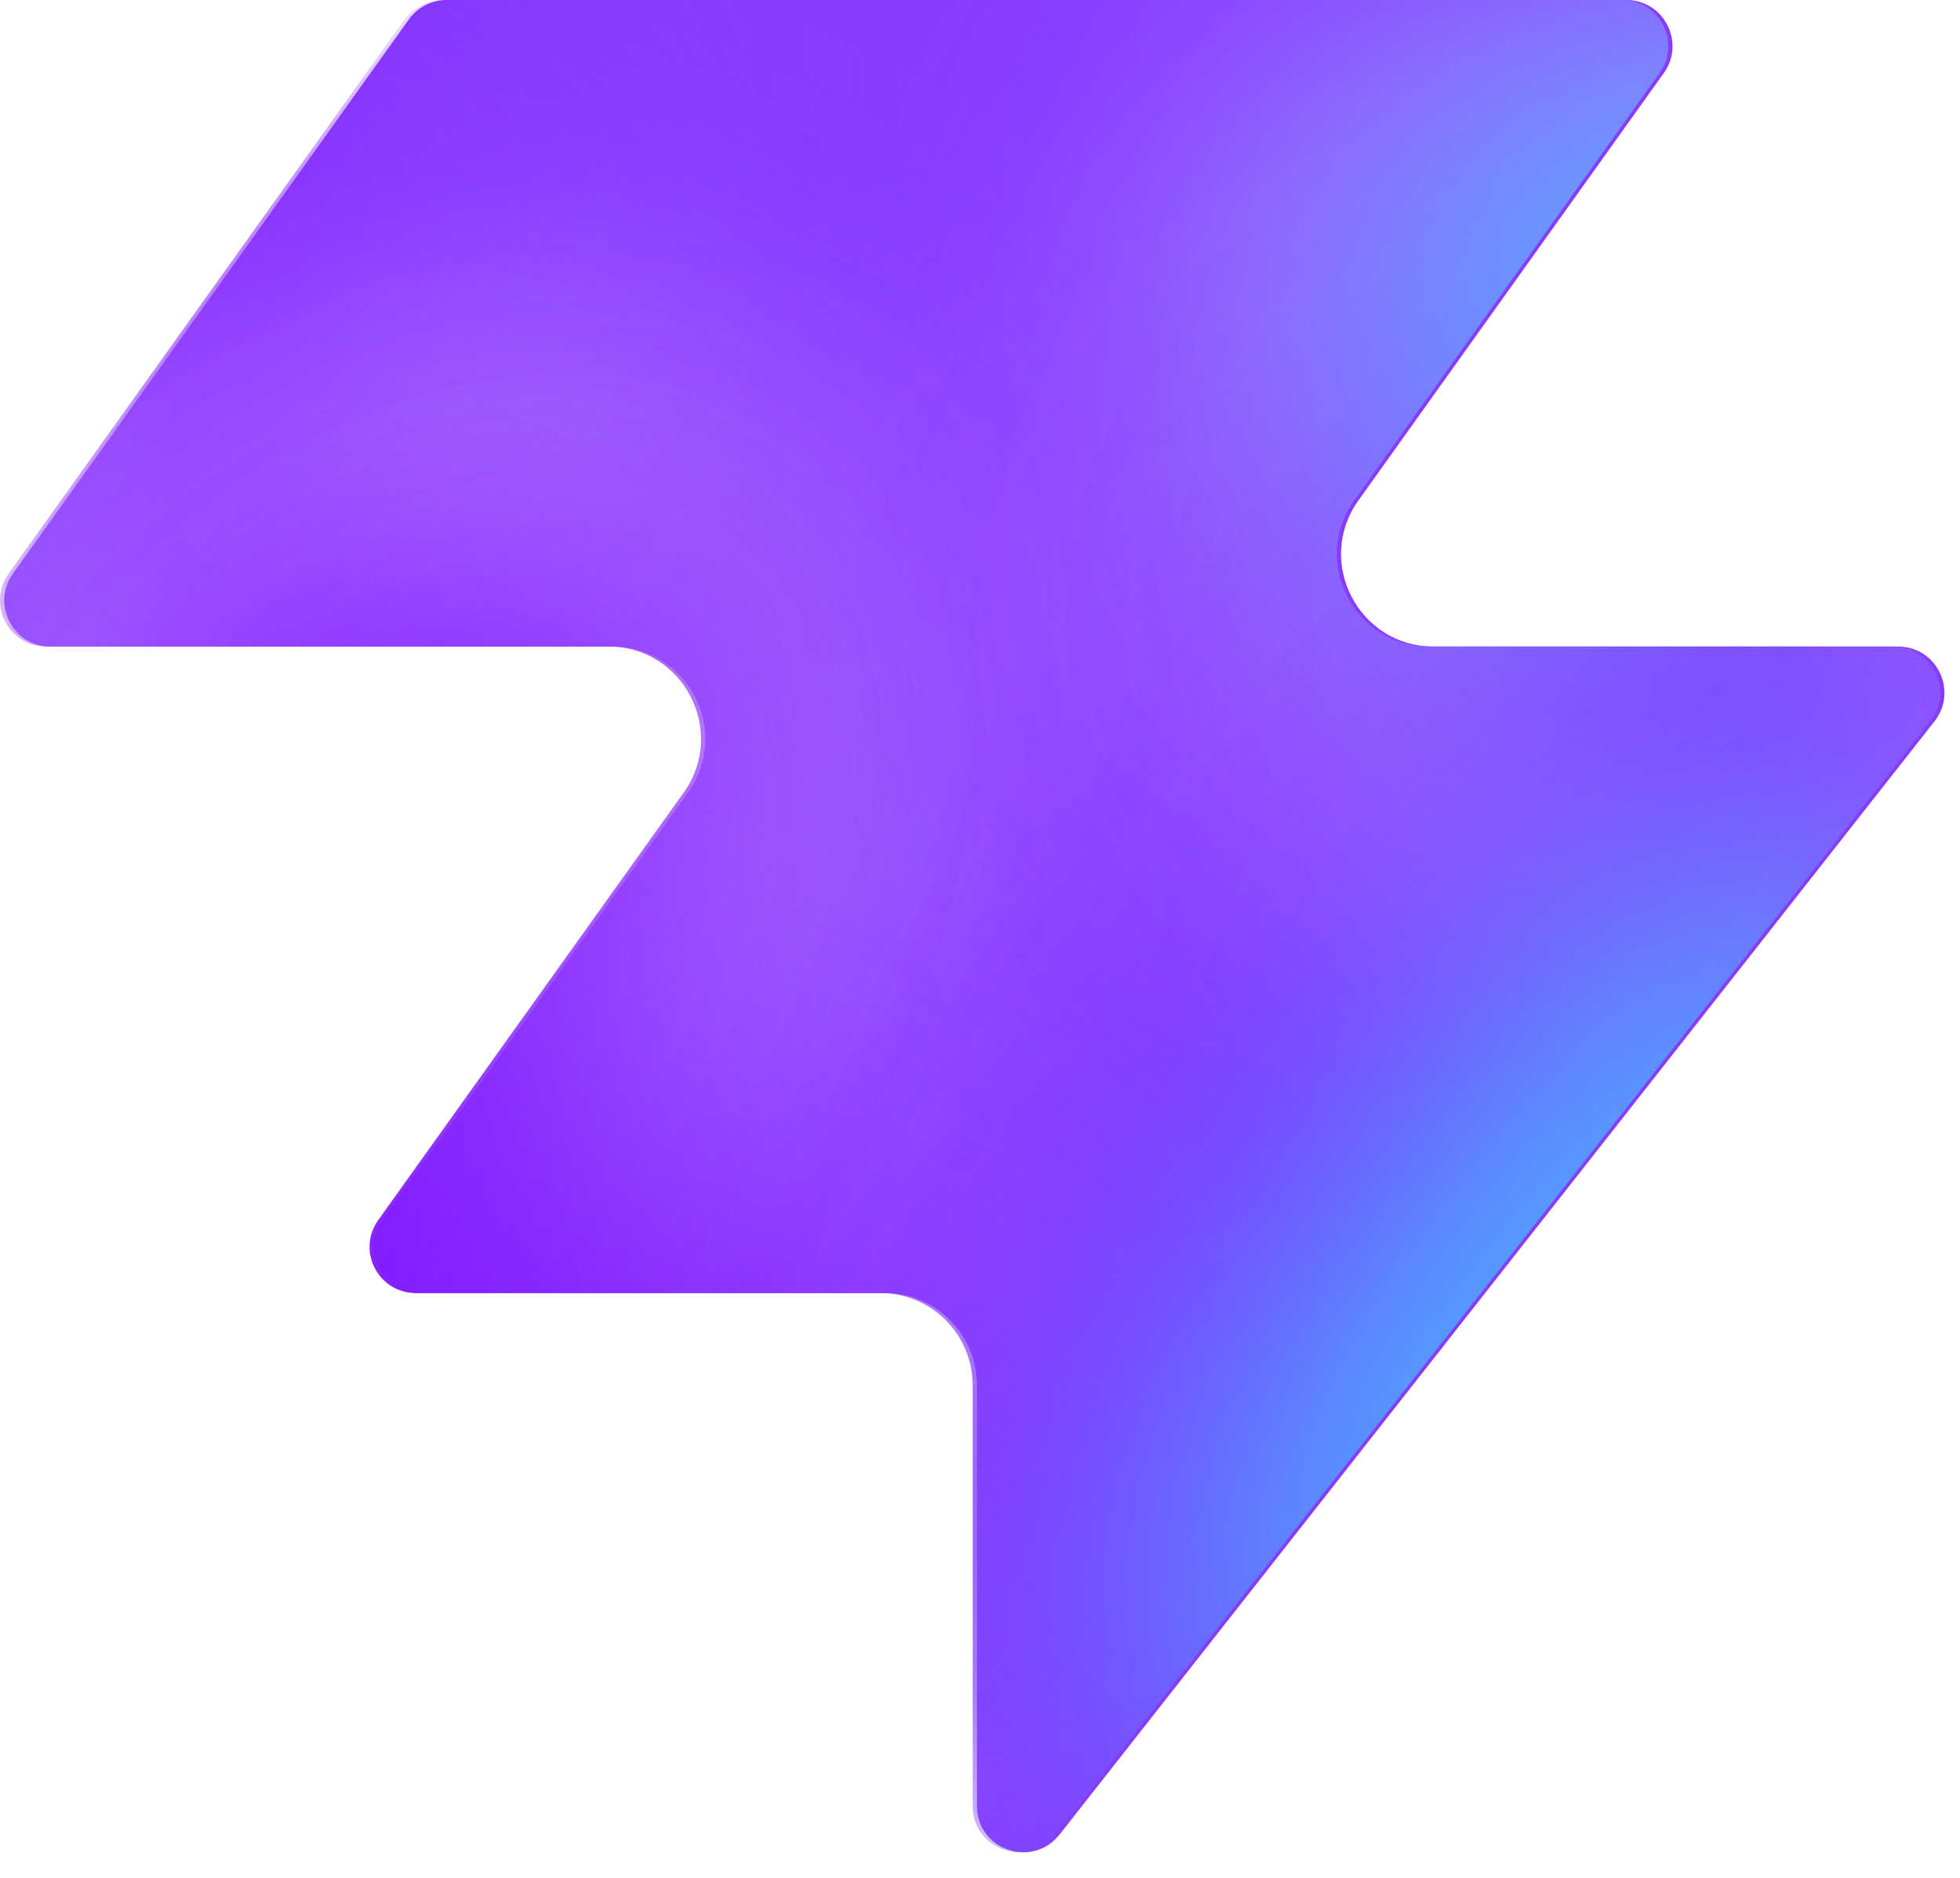
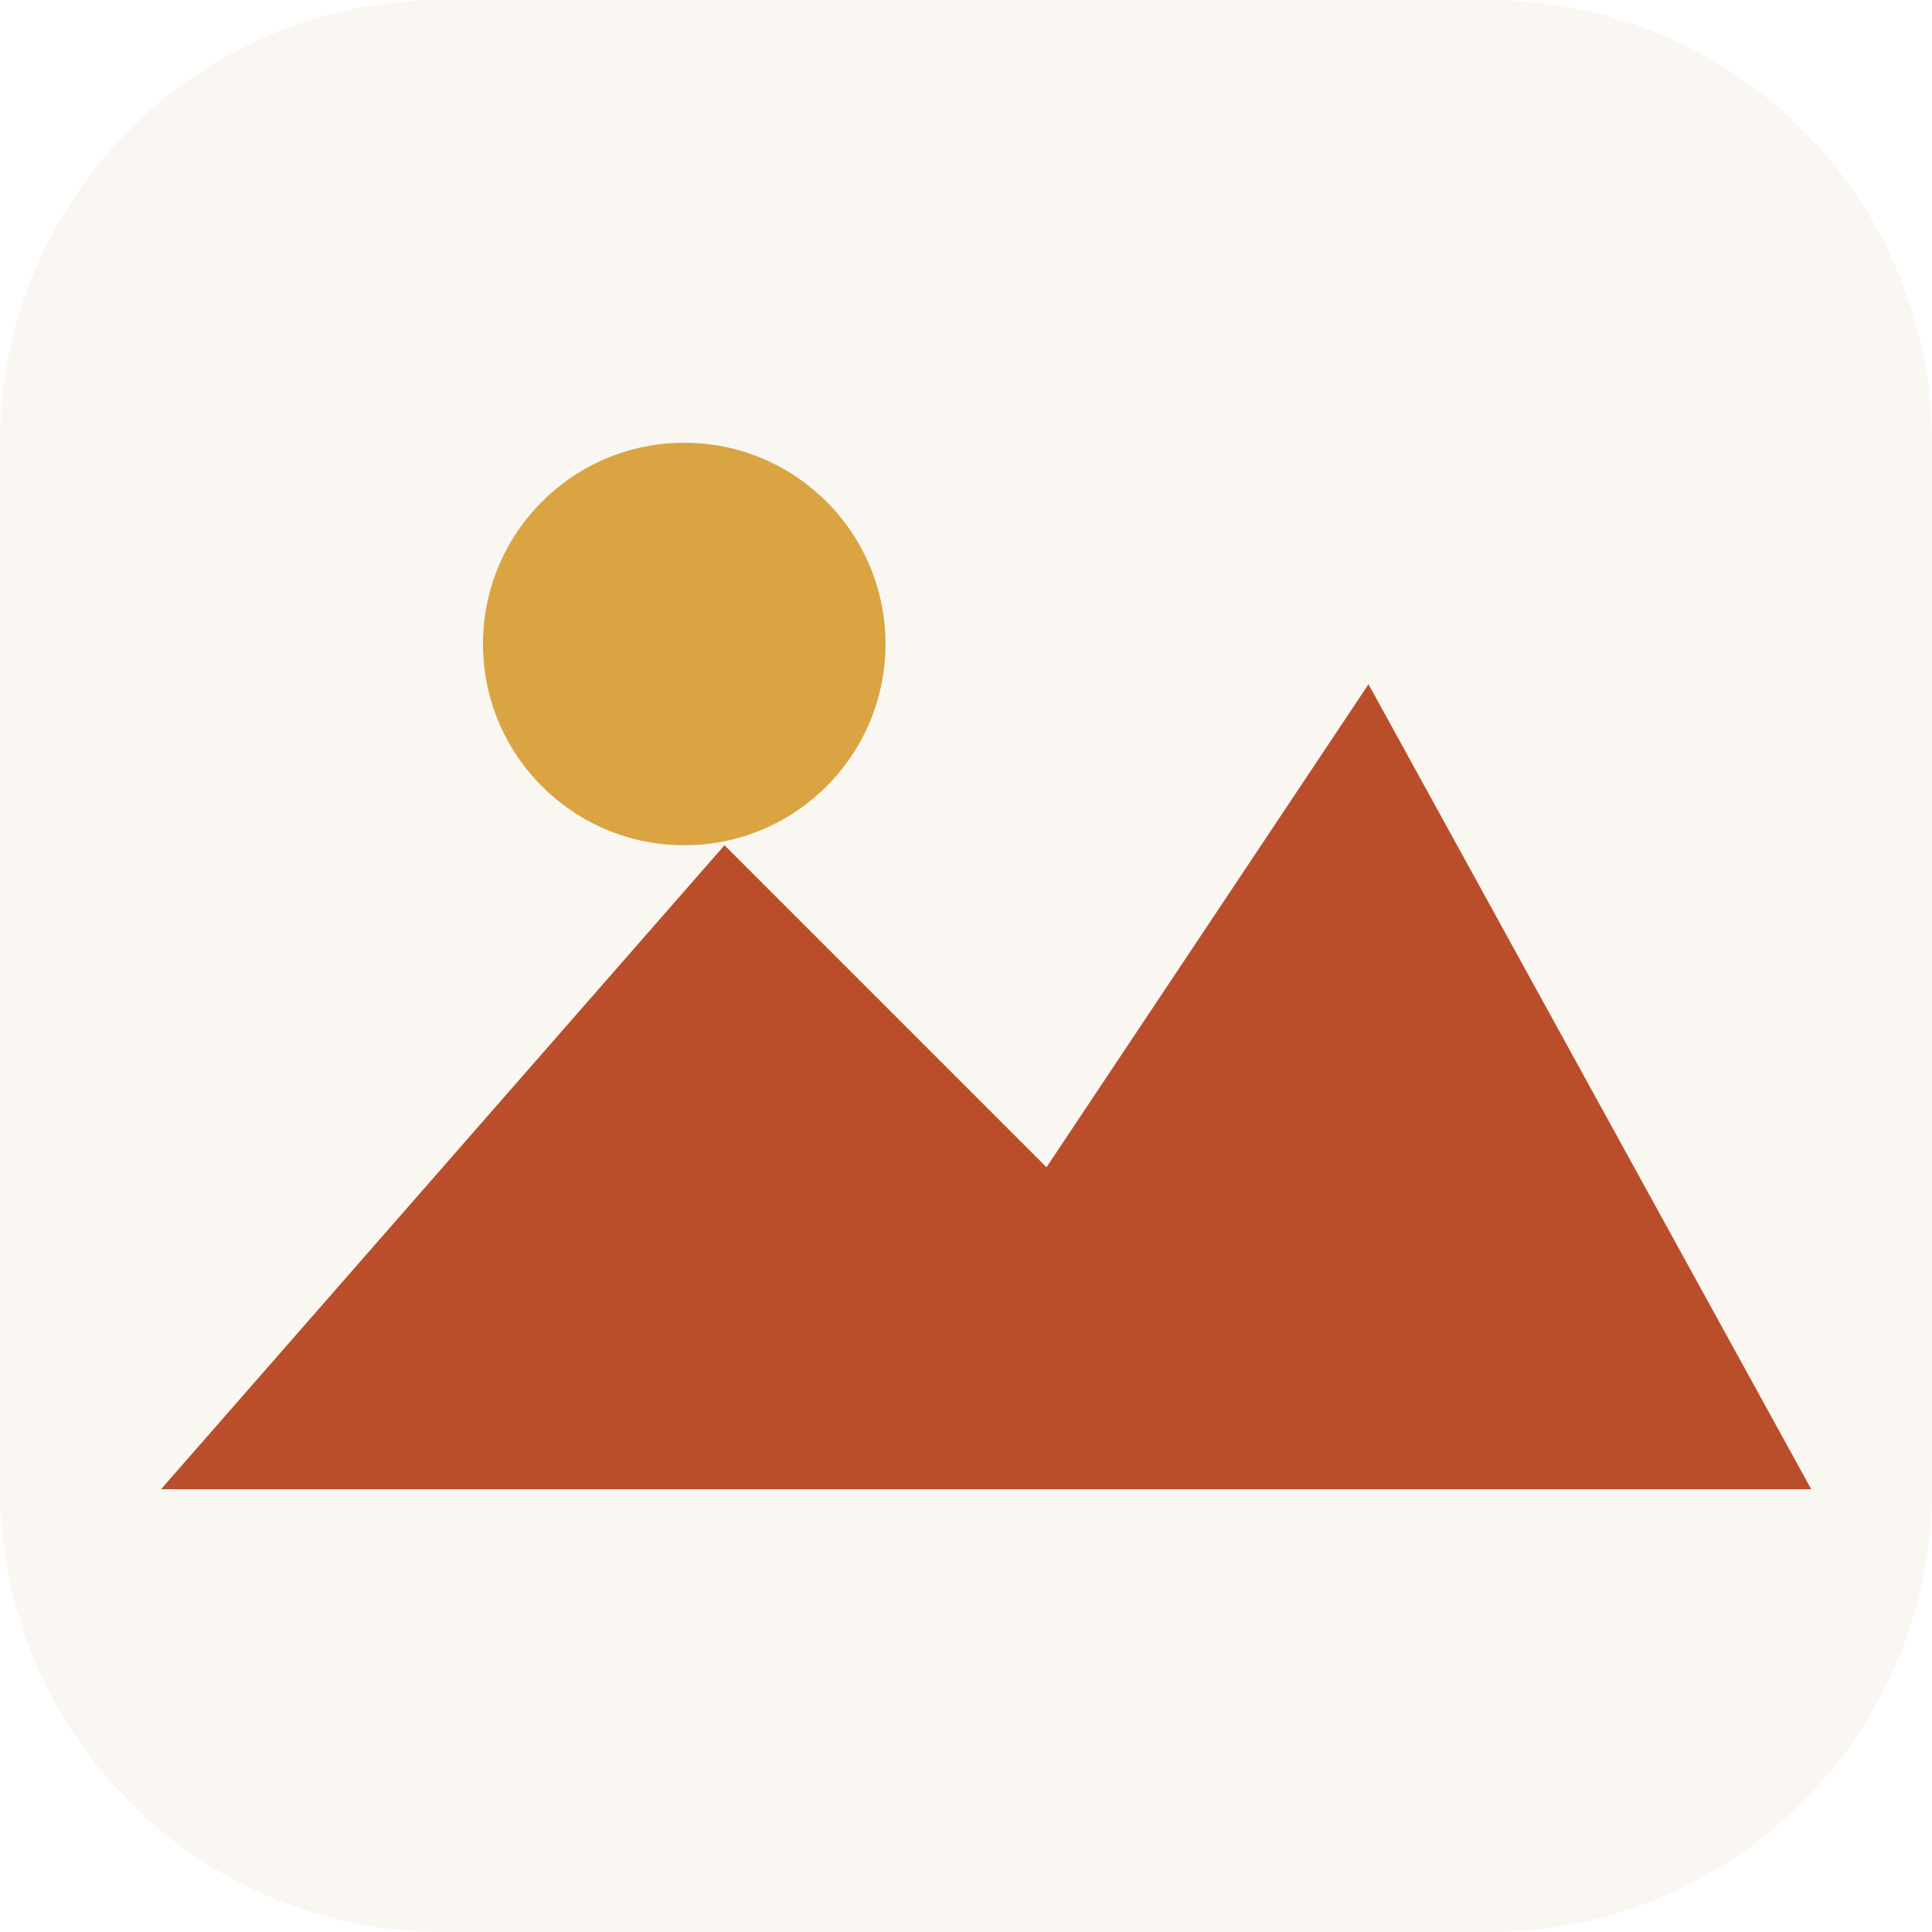
- <svg xmlns="http://www.w3.org/2000/svg" width="48" height="46" fill="none" viewBox="0 0 48 46">
-   <path fill="#863bff" d="M25.946 44.938c-.664.845-2.021.375-2.021-.698V33.937a2.26 2.26 0 0 0-2.262-2.262H10.287c-.92 0-1.456-1.04-.92-1.788l7.48-10.471c1.07-1.497 0-3.578-1.842-3.578H1.237c-.92 0-1.456-1.04-.92-1.788L10.013.474c.214-.297.556-.474.92-.474h28.894c.92 0 1.456 1.04.92 1.788l-7.48 10.471c-1.07 1.498 0 3.579 1.842 3.579h11.377c.943 0 1.473 1.088.89 1.83L25.947 44.94z" style="fill:#863bff;fill:color(display-p3 .525 .23 1);fill-opacity:1" />
-   <mask id="a" width="48" height="46" x="0" y="0" maskUnits="userSpaceOnUse" style="mask-type:alpha">
-     <path fill="#000" d="M25.842 44.938c-.664.844-2.021.375-2.021-.698V33.937a2.26 2.26 0 0 0-2.262-2.262H10.183c-.92 0-1.456-1.04-.92-1.788l7.48-10.471c1.07-1.498 0-3.579-1.842-3.579H1.133c-.92 0-1.456-1.04-.92-1.787L9.91.473c.214-.297.556-.474.92-.474h28.894c.92 0 1.456 1.04.92 1.788l-7.48 10.471c-1.07 1.498 0 3.578 1.842 3.578h11.377c.943 0 1.473 1.088.89 1.832L25.843 44.94z" style="fill:#000;fill-opacity:1" />
-   </mask>
-   <g mask="url(#a)">
-     <g filter="url(#b)">
-       <ellipse cx="5.508" cy="14.704" fill="#ede6ff" rx="5.508" ry="14.704" style="fill:#ede6ff;fill:color(display-p3 .927 .903 1);fill-opacity:1" transform="matrix(.00324 1 1 -.00324 -4.47 31.516)" />
-     </g>
-     <g filter="url(#c)">
-       <ellipse cx="10.399" cy="29.851" fill="#ede6ff" rx="10.399" ry="29.851" style="fill:#ede6ff;fill:color(display-p3 .927 .903 1);fill-opacity:1" transform="matrix(.00324 1 1 -.00324 -39.328 7.883)" />
-     </g>
-     <g filter="url(#d)">
-       <ellipse cx="5.508" cy="30.487" fill="#7e14ff" rx="5.508" ry="30.487" style="fill:#7e14ff;fill:color(display-p3 .492 .077 1);fill-opacity:1" transform="rotate(89.814 -25.913 -14.639)scale(1 -1)" />
-     </g>
-     <g filter="url(#e)">
-       <ellipse cx="5.508" cy="30.599" fill="#7e14ff" rx="5.508" ry="30.599" style="fill:#7e14ff;fill:color(display-p3 .492 .077 1);fill-opacity:1" transform="rotate(89.814 -32.644 -3.334)scale(1 -1)" />
-     </g>
-     <g filter="url(#f)">
-       <ellipse cx="5.508" cy="30.599" fill="#7e14ff" rx="5.508" ry="30.599" style="fill:#7e14ff;fill:color(display-p3 .492 .077 1);fill-opacity:1" transform="matrix(.00324 1 1 -.00324 -34.34 30.47)" />
-     </g>
-     <g filter="url(#g)">
-       <ellipse cx="14.072" cy="22.078" fill="#ede6ff" rx="14.072" ry="22.078" style="fill:#ede6ff;fill:color(display-p3 .927 .903 1);fill-opacity:1" transform="rotate(93.35 24.506 48.493)scale(-1 1)" />
-     </g>
-     <g filter="url(#h)">
-       <ellipse cx="3.47" cy="21.501" fill="#7e14ff" rx="3.47" ry="21.501" style="fill:#7e14ff;fill:color(display-p3 .492 .077 1);fill-opacity:1" transform="rotate(89.009 28.708 47.59)scale(-1 1)" />
-     </g>
-     <g filter="url(#i)">
-       <ellipse cx="3.47" cy="21.501" fill="#7e14ff" rx="3.47" ry="21.501" style="fill:#7e14ff;fill:color(display-p3 .492 .077 1);fill-opacity:1" transform="rotate(89.009 28.708 47.59)scale(-1 1)" />
-     </g>
-     <g filter="url(#j)">
-       <ellipse cx=".387" cy="8.972" fill="#7e14ff" rx="4.407" ry="29.108" style="fill:#7e14ff;fill:color(display-p3 .492 .077 1);fill-opacity:1" transform="rotate(39.51 .387 8.972)" />
-     </g>
-     <g filter="url(#k)">
-       <ellipse cx="47.523" cy="-6.092" fill="#7e14ff" rx="4.407" ry="29.108" style="fill:#7e14ff;fill:color(display-p3 .492 .077 1);fill-opacity:1" transform="rotate(37.892 47.523 -6.092)" />
-     </g>
-     <g filter="url(#l)">
-       <ellipse cx="41.412" cy="6.333" fill="#47bfff" rx="5.971" ry="9.665" style="fill:#47bfff;fill:color(display-p3 .28 .748 1);fill-opacity:1" transform="rotate(37.892 41.412 6.333)" />
-     </g>
-     <g filter="url(#m)">
-       <ellipse cx="-1.879" cy="38.332" fill="#7e14ff" rx="4.407" ry="29.108" style="fill:#7e14ff;fill:color(display-p3 .492 .077 1);fill-opacity:1" transform="rotate(37.892 -1.88 38.332)" />
-     </g>
-     <g filter="url(#n)">
-       <ellipse cx="-1.879" cy="38.332" fill="#7e14ff" rx="4.407" ry="29.108" style="fill:#7e14ff;fill:color(display-p3 .492 .077 1);fill-opacity:1" transform="rotate(37.892 -1.88 38.332)" />
-     </g>
-     <g filter="url(#o)">
-       <ellipse cx="35.651" cy="29.907" fill="#7e14ff" rx="4.407" ry="29.108" style="fill:#7e14ff;fill:color(display-p3 .492 .077 1);fill-opacity:1" transform="rotate(37.892 35.651 29.907)" />
-     </g>
-     <g filter="url(#p)">
-       <ellipse cx="38.418" cy="32.4" fill="#47bfff" rx="5.971" ry="15.297" style="fill:#47bfff;fill:color(display-p3 .28 .748 1);fill-opacity:1" transform="rotate(37.892 38.418 32.4)" />
-     </g>
-   </g>
-   <defs>
-     <filter id="b" width="60.045" height="41.654" x="-19.77" y="16.149" color-interpolation-filters="sRGB" filterUnits="userSpaceOnUse">
-       <feFlood flood-opacity="0" result="BackgroundImageFix" />
-       <feBlend in="SourceGraphic" in2="BackgroundImageFix" result="shape" />
-       <feGaussianBlur result="effect1_foregroundBlur_2002_17158" stdDeviation="7.659" />
-     </filter>
-     <filter id="c" width="90.34" height="51.437" x="-54.613" y="-7.533" color-interpolation-filters="sRGB" filterUnits="userSpaceOnUse">
-       <feFlood flood-opacity="0" result="BackgroundImageFix" />
-       <feBlend in="SourceGraphic" in2="BackgroundImageFix" result="shape" />
-       <feGaussianBlur result="effect1_foregroundBlur_2002_17158" stdDeviation="7.659" />
-     </filter>
-     <filter id="d" width="79.355" height="29.4" x="-49.64" y="2.03" color-interpolation-filters="sRGB" filterUnits="userSpaceOnUse">
-       <feFlood flood-opacity="0" result="BackgroundImageFix" />
-       <feBlend in="SourceGraphic" in2="BackgroundImageFix" result="shape" />
-       <feGaussianBlur result="effect1_foregroundBlur_2002_17158" stdDeviation="4.596" />
-     </filter>
-     <filter id="e" width="79.579" height="29.4" x="-45.045" y="20.029" color-interpolation-filters="sRGB" filterUnits="userSpaceOnUse">
-       <feFlood flood-opacity="0" result="BackgroundImageFix" />
-       <feBlend in="SourceGraphic" in2="BackgroundImageFix" result="shape" />
-       <feGaussianBlur result="effect1_foregroundBlur_2002_17158" stdDeviation="4.596" />
-     </filter>
-     <filter id="f" width="79.579" height="29.4" x="-43.513" y="21.178" color-interpolation-filters="sRGB" filterUnits="userSpaceOnUse">
-       <feFlood flood-opacity="0" result="BackgroundImageFix" />
-       <feBlend in="SourceGraphic" in2="BackgroundImageFix" result="shape" />
-       <feGaussianBlur result="effect1_foregroundBlur_2002_17158" stdDeviation="4.596" />
-     </filter>
-     <filter id="g" width="74.749" height="58.852" x="15.756" y="-17.901" color-interpolation-filters="sRGB" filterUnits="userSpaceOnUse">
-       <feFlood flood-opacity="0" result="BackgroundImageFix" />
-       <feBlend in="SourceGraphic" in2="BackgroundImageFix" result="shape" />
-       <feGaussianBlur result="effect1_foregroundBlur_2002_17158" stdDeviation="7.659" />
-     </filter>
-     <filter id="h" width="61.377" height="25.362" x="23.548" y="2.284" color-interpolation-filters="sRGB" filterUnits="userSpaceOnUse">
-       <feFlood flood-opacity="0" result="BackgroundImageFix" />
-       <feBlend in="SourceGraphic" in2="BackgroundImageFix" result="shape" />
-       <feGaussianBlur result="effect1_foregroundBlur_2002_17158" stdDeviation="4.596" />
-     </filter>
-     <filter id="i" width="61.377" height="25.362" x="23.548" y="2.284" color-interpolation-filters="sRGB" filterUnits="userSpaceOnUse">
-       <feFlood flood-opacity="0" result="BackgroundImageFix" />
-       <feBlend in="SourceGraphic" in2="BackgroundImageFix" result="shape" />
-       <feGaussianBlur result="effect1_foregroundBlur_2002_17158" stdDeviation="4.596" />
-     </filter>
-     <filter id="j" width="56.045" height="63.649" x="-27.636" y="-22.853" color-interpolation-filters="sRGB" filterUnits="userSpaceOnUse">
-       <feFlood flood-opacity="0" result="BackgroundImageFix" />
-       <feBlend in="SourceGraphic" in2="BackgroundImageFix" result="shape" />
-       <feGaussianBlur result="effect1_foregroundBlur_2002_17158" stdDeviation="4.596" />
-     </filter>
-     <filter id="k" width="54.814" height="64.646" x="20.116" y="-38.415" color-interpolation-filters="sRGB" filterUnits="userSpaceOnUse">
-       <feFlood flood-opacity="0" result="BackgroundImageFix" />
-       <feBlend in="SourceGraphic" in2="BackgroundImageFix" result="shape" />
-       <feGaussianBlur result="effect1_foregroundBlur_2002_17158" stdDeviation="4.596" />
-     </filter>
-     <filter id="l" width="33.541" height="35.313" x="24.641" y="-11.323" color-interpolation-filters="sRGB" filterUnits="userSpaceOnUse">
-       <feFlood flood-opacity="0" result="BackgroundImageFix" />
-       <feBlend in="SourceGraphic" in2="BackgroundImageFix" result="shape" />
-       <feGaussianBlur result="effect1_foregroundBlur_2002_17158" stdDeviation="4.596" />
-     </filter>
-     <filter id="m" width="54.814" height="64.646" x="-29.286" y="6.009" color-interpolation-filters="sRGB" filterUnits="userSpaceOnUse">
-       <feFlood flood-opacity="0" result="BackgroundImageFix" />
-       <feBlend in="SourceGraphic" in2="BackgroundImageFix" result="shape" />
-       <feGaussianBlur result="effect1_foregroundBlur_2002_17158" stdDeviation="4.596" />
-     </filter>
-     <filter id="n" width="54.814" height="64.646" x="-29.286" y="6.009" color-interpolation-filters="sRGB" filterUnits="userSpaceOnUse">
-       <feFlood flood-opacity="0" result="BackgroundImageFix" />
-       <feBlend in="SourceGraphic" in2="BackgroundImageFix" result="shape" />
-       <feGaussianBlur result="effect1_foregroundBlur_2002_17158" stdDeviation="4.596" />
-     </filter>
-     <filter id="o" width="54.814" height="64.646" x="8.244" y="-2.416" color-interpolation-filters="sRGB" filterUnits="userSpaceOnUse">
-       <feFlood flood-opacity="0" result="BackgroundImageFix" />
-       <feBlend in="SourceGraphic" in2="BackgroundImageFix" result="shape" />
-       <feGaussianBlur result="effect1_foregroundBlur_2002_17158" stdDeviation="4.596" />
-     </filter>
-     <filter id="p" width="39.409" height="43.623" x="18.713" y="10.588" color-interpolation-filters="sRGB" filterUnits="userSpaceOnUse">
-       <feFlood flood-opacity="0" result="BackgroundImageFix" />
-       <feBlend in="SourceGraphic" in2="BackgroundImageFix" result="shape" />
-       <feGaussianBlur result="effect1_foregroundBlur_2002_17158" stdDeviation="4.596" />
-     </filter>
-   </defs>
+ <svg xmlns="http://www.w3.org/2000/svg" viewBox="0 0 48 48" width="48" height="48" role="img" aria-label="PhotoSort">
+   <rect width="48" height="48" rx="11" fill="#faf7f2" />
+   <circle cx="17" cy="16" r="5" fill="#d9a441" />
+   <path d="M4 37 L18 21 L26 29 L34 17 L45 37 Z" fill="#bb4e2a" />
</svg>
